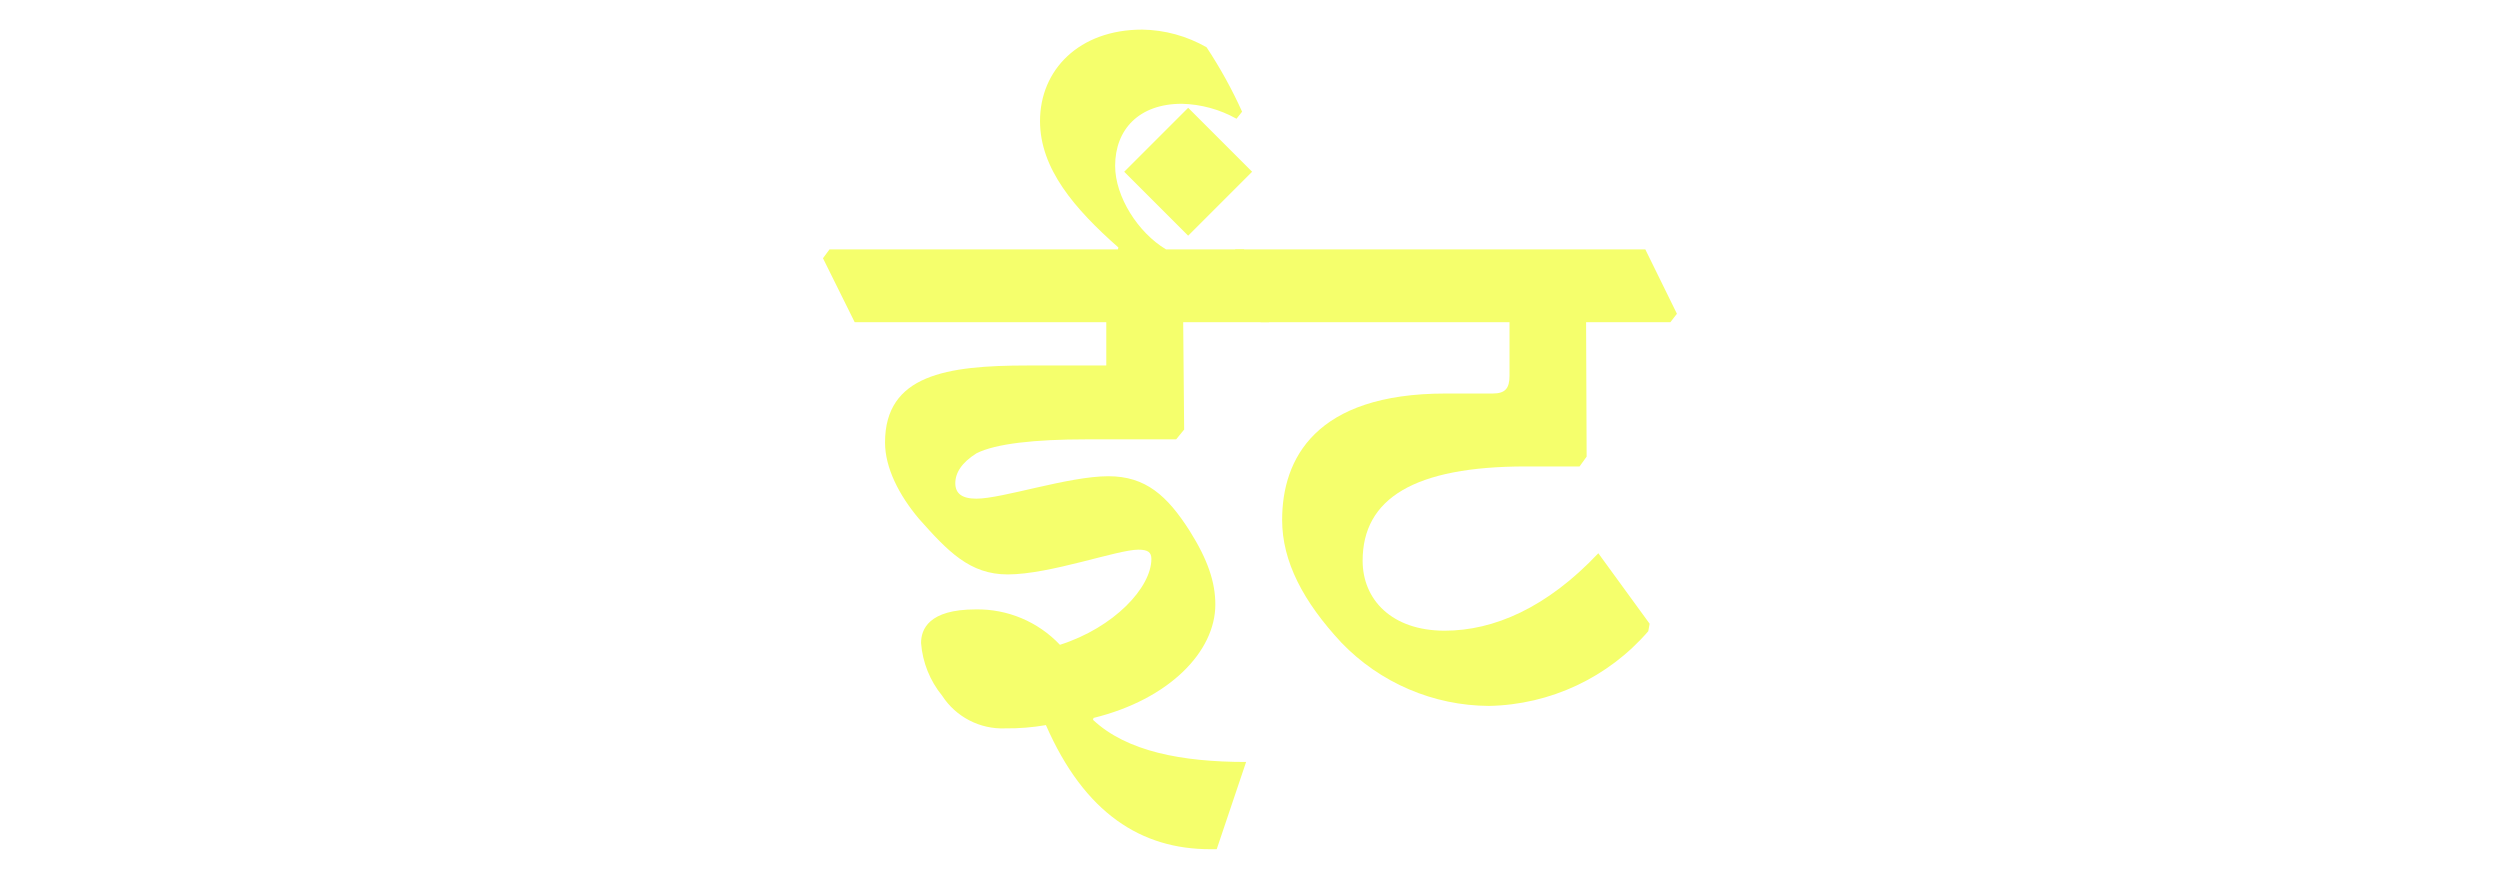
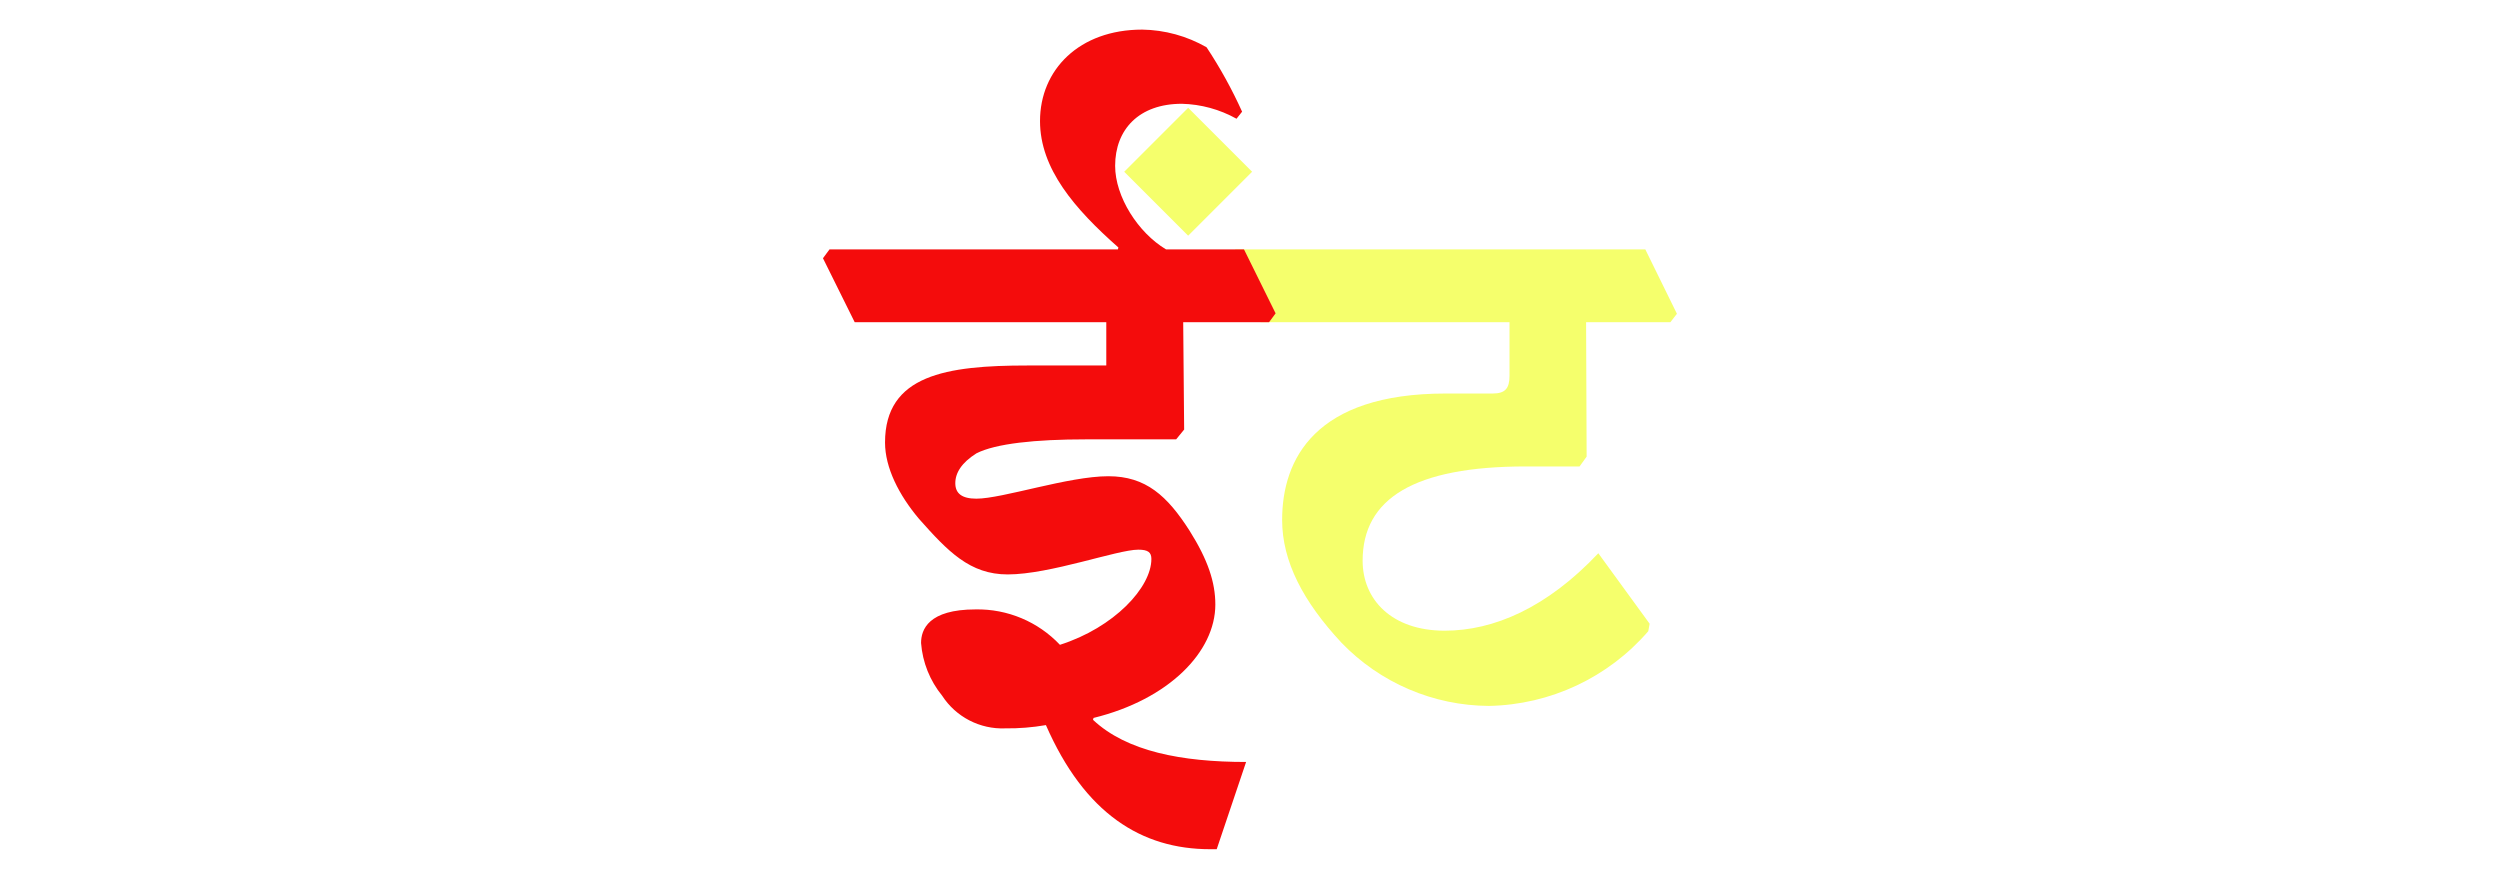
- <svg xmlns="http://www.w3.org/2000/svg" id="Layer_1" data-name="Layer 1" width="237.28" height="83.49" viewBox="0 0 237.28 83.49">
+ <svg xmlns="http://www.w3.org/2000/svg" id="Layer_1" data-name="Layer 1" viewBox="0 0 237.28 83.49">
  <defs>
-     <style>
-       .cls-1 {
-         fill: #f5ff6c;
-       }
-     </style>
+     <style>.cls-1{fill:#f5ff6c;}.cls-2{fill:#f40c0c;}</style>
  </defs>
-   <g>
-     <path class="cls-1" d="M78.11,24.51l.62-.84H106.1l.05-.18c-4.16-3.67-7.44-7.48-7.44-12,0-4.87,3.72-8.68,9.7-8.68a12.63,12.63,0,0,1,6.11,1.68,43.65,43.65,0,0,1,3.37,6.11l-.53.67a11.19,11.19,0,0,0-5.19-1.42c-4.07,0-6.33,2.44-6.33,5.89,0,2.93,2.17,6.34,4.83,7.93h7.4l3,6.07-.62.84h-8.15l.09,10.19-.76.93h-8.55c-4.83,0-8.59.4-10.41,1.33-1.41.89-2,1.86-2,2.83s.62,1.47,2,1.47c2.48,0,8.73-2.13,12.53-2.13,3.55,0,5.59,1.86,7.71,5.18,1.73,2.75,2.44,4.88,2.44,7,0,4.47-4.39,9-11.56,10.76l-.05.18c3.19,3,8.42,4,14.53,4l-2.79,8.28h-.62c-6.51,0-11.91-3.37-15.59-11.78a21,21,0,0,1-3.85.31,6.81,6.81,0,0,1-6-3.1,9,9,0,0,1-2-5c0-1.29.71-3.19,5.18-3.19a10.74,10.74,0,0,1,8,3.36c5.14-1.64,8.68-5.44,8.68-8.15,0-.62-.31-.88-1.24-.88-2,0-8.37,2.35-12.4,2.35-3.59,0-5.67-2.18-8.42-5.28C85.33,47,84,44.4,84,42c0-6.42,5.84-7.31,13.51-7.31H105V30.58H81.12Z" />
-     <path class="cls-1" d="M112.77,10.23l6.07,6.07-6.07,6.07L106.7,16.3Z" />
-     <path class="cls-1" d="M116.64,24.51l.62-.84h38.9l3,6.11-.62.8h-8l.05,12.76-.67.93h-5.09c-10.63,0-15.5,3.06-15.5,8.95,0,3.67,2.74,6.64,7.79,6.64,4.65,0,9.7-2.17,14.58-7.35l4.87,6.69-.13.71A20.5,20.5,0,0,1,141.32,67a19.57,19.57,0,0,1-14-6c-3.63-3.9-5.63-7.71-5.63-11.65,0-5.8,3.15-12,15.51-12h4.47c1.2,0,1.6-.49,1.6-1.68V30.58H119.65Z" />
-   </g>
+   <path class="cls-1" d="M112.77,10.23l6.07,6.07-6.07,6.07L106.7,16.3Z" />
+   <path class="cls-1" d="M116.64,24.51l.62-.84h38.9l3,6.11-.62.8h-8l.05,12.76-.67.93h-5.09c-10.63,0-15.5,3.06-15.5,8.95,0,3.67,2.74,6.64,7.79,6.64,4.65,0,9.7-2.17,14.58-7.35l4.87,6.69-.13.71A20.5,20.5,0,0,1,141.32,67a19.57,19.57,0,0,1-14-6c-3.63-3.9-5.63-7.71-5.63-11.65,0-5.8,3.15-12,15.51-12h4.47c1.2,0,1.6-.49,1.6-1.68V30.58H119.65Z" />
+   <path class="cls-2" d="M78.11,24.51l.62-.84H106.1l.05-.18c-4.16-3.67-7.44-7.48-7.44-12,0-4.87,3.72-8.68,9.7-8.68a12.63,12.63,0,0,1,6.11,1.68,43.65,43.65,0,0,1,3.37,6.11l-.53.67a11.19,11.19,0,0,0-5.19-1.42c-4.07,0-6.33,2.44-6.33,5.89,0,2.93,2.17,6.34,4.83,7.93h7.4l3,6.07-.62.84h-8.15l.09,10.19-.76.93h-8.55c-4.83,0-8.59.4-10.41,1.33-1.41.89-2,1.86-2,2.83s.62,1.47,2,1.47c2.48,0,8.73-2.13,12.53-2.13,3.55,0,5.59,1.86,7.71,5.18,1.73,2.75,2.44,4.88,2.44,7,0,4.47-4.39,9-11.56,10.76l-.05.18c3.19,3,8.42,4,14.53,4l-2.79,8.28h-.62c-6.51,0-11.91-3.37-15.59-11.78a21,21,0,0,1-3.85.31,6.81,6.81,0,0,1-6-3.1,9,9,0,0,1-2-5c0-1.29.71-3.19,5.18-3.19a10.74,10.74,0,0,1,8,3.36c5.14-1.64,8.68-5.44,8.68-8.15,0-.62-.31-.88-1.24-.88-2,0-8.37,2.35-12.4,2.35-3.59,0-5.67-2.18-8.42-5.28C85.33,47,84,44.4,84,42c0-6.42,5.84-7.31,13.51-7.31H105V30.58H81.12Z" />
</svg>
